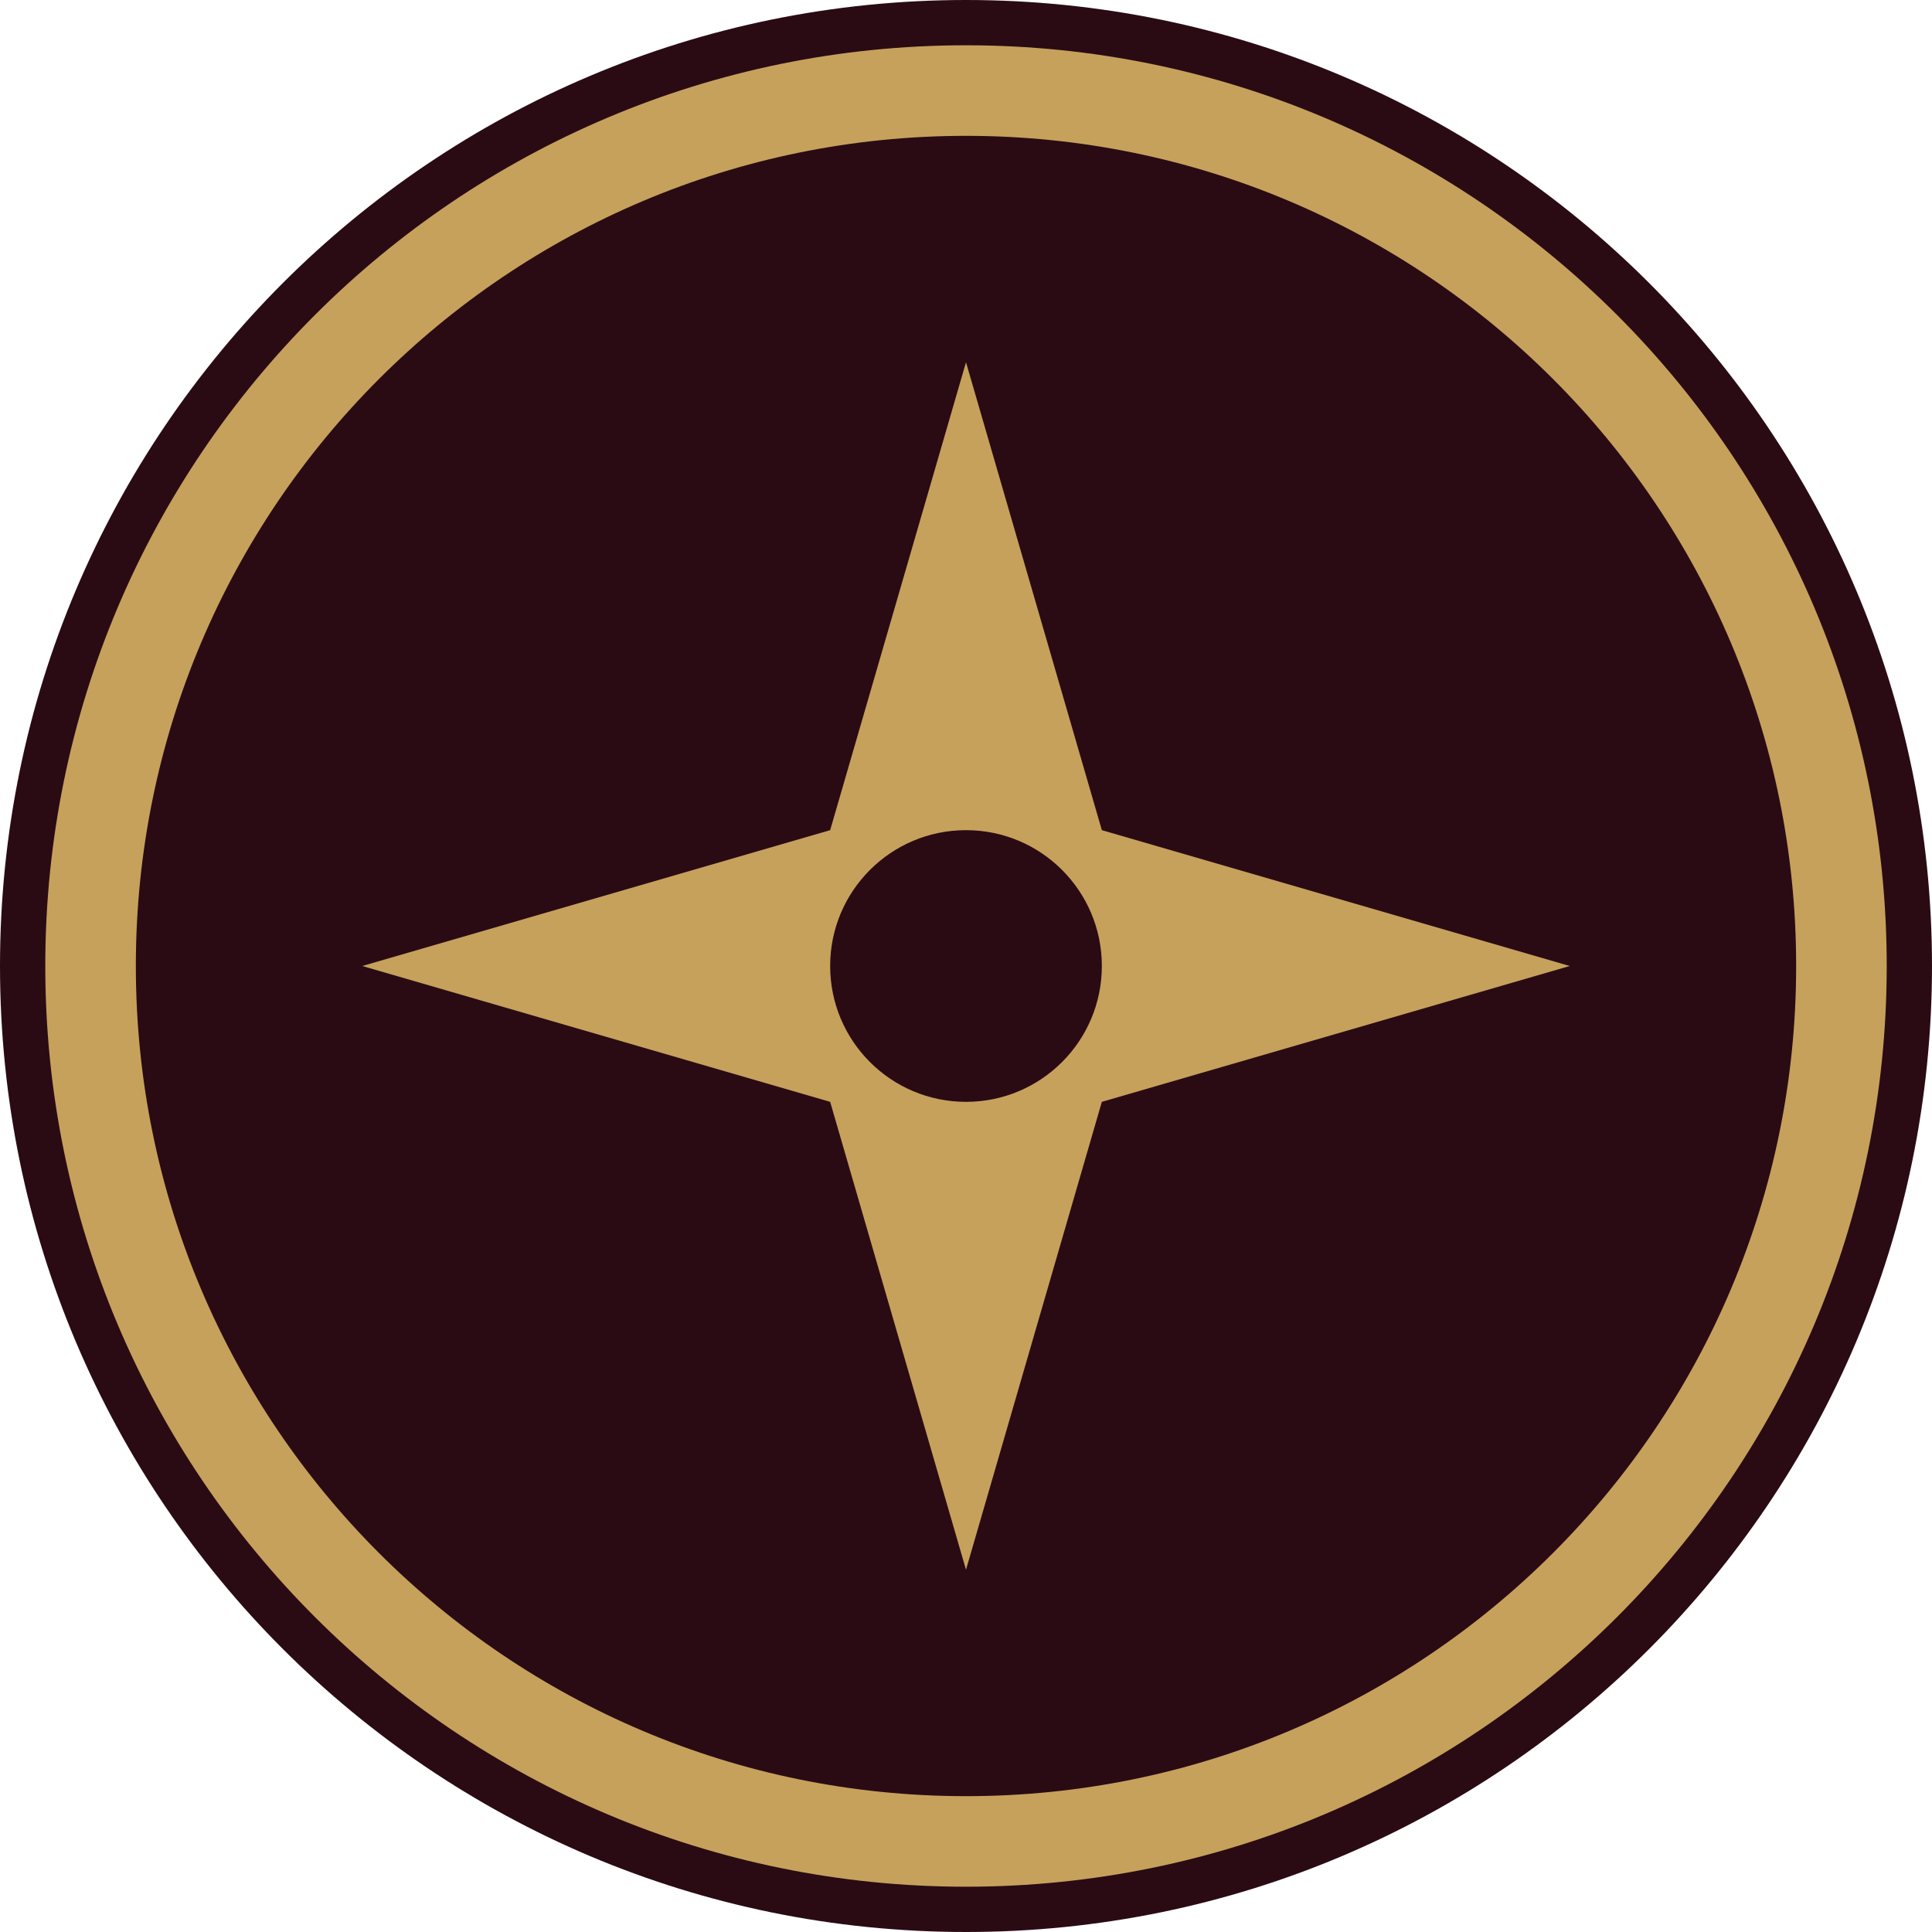
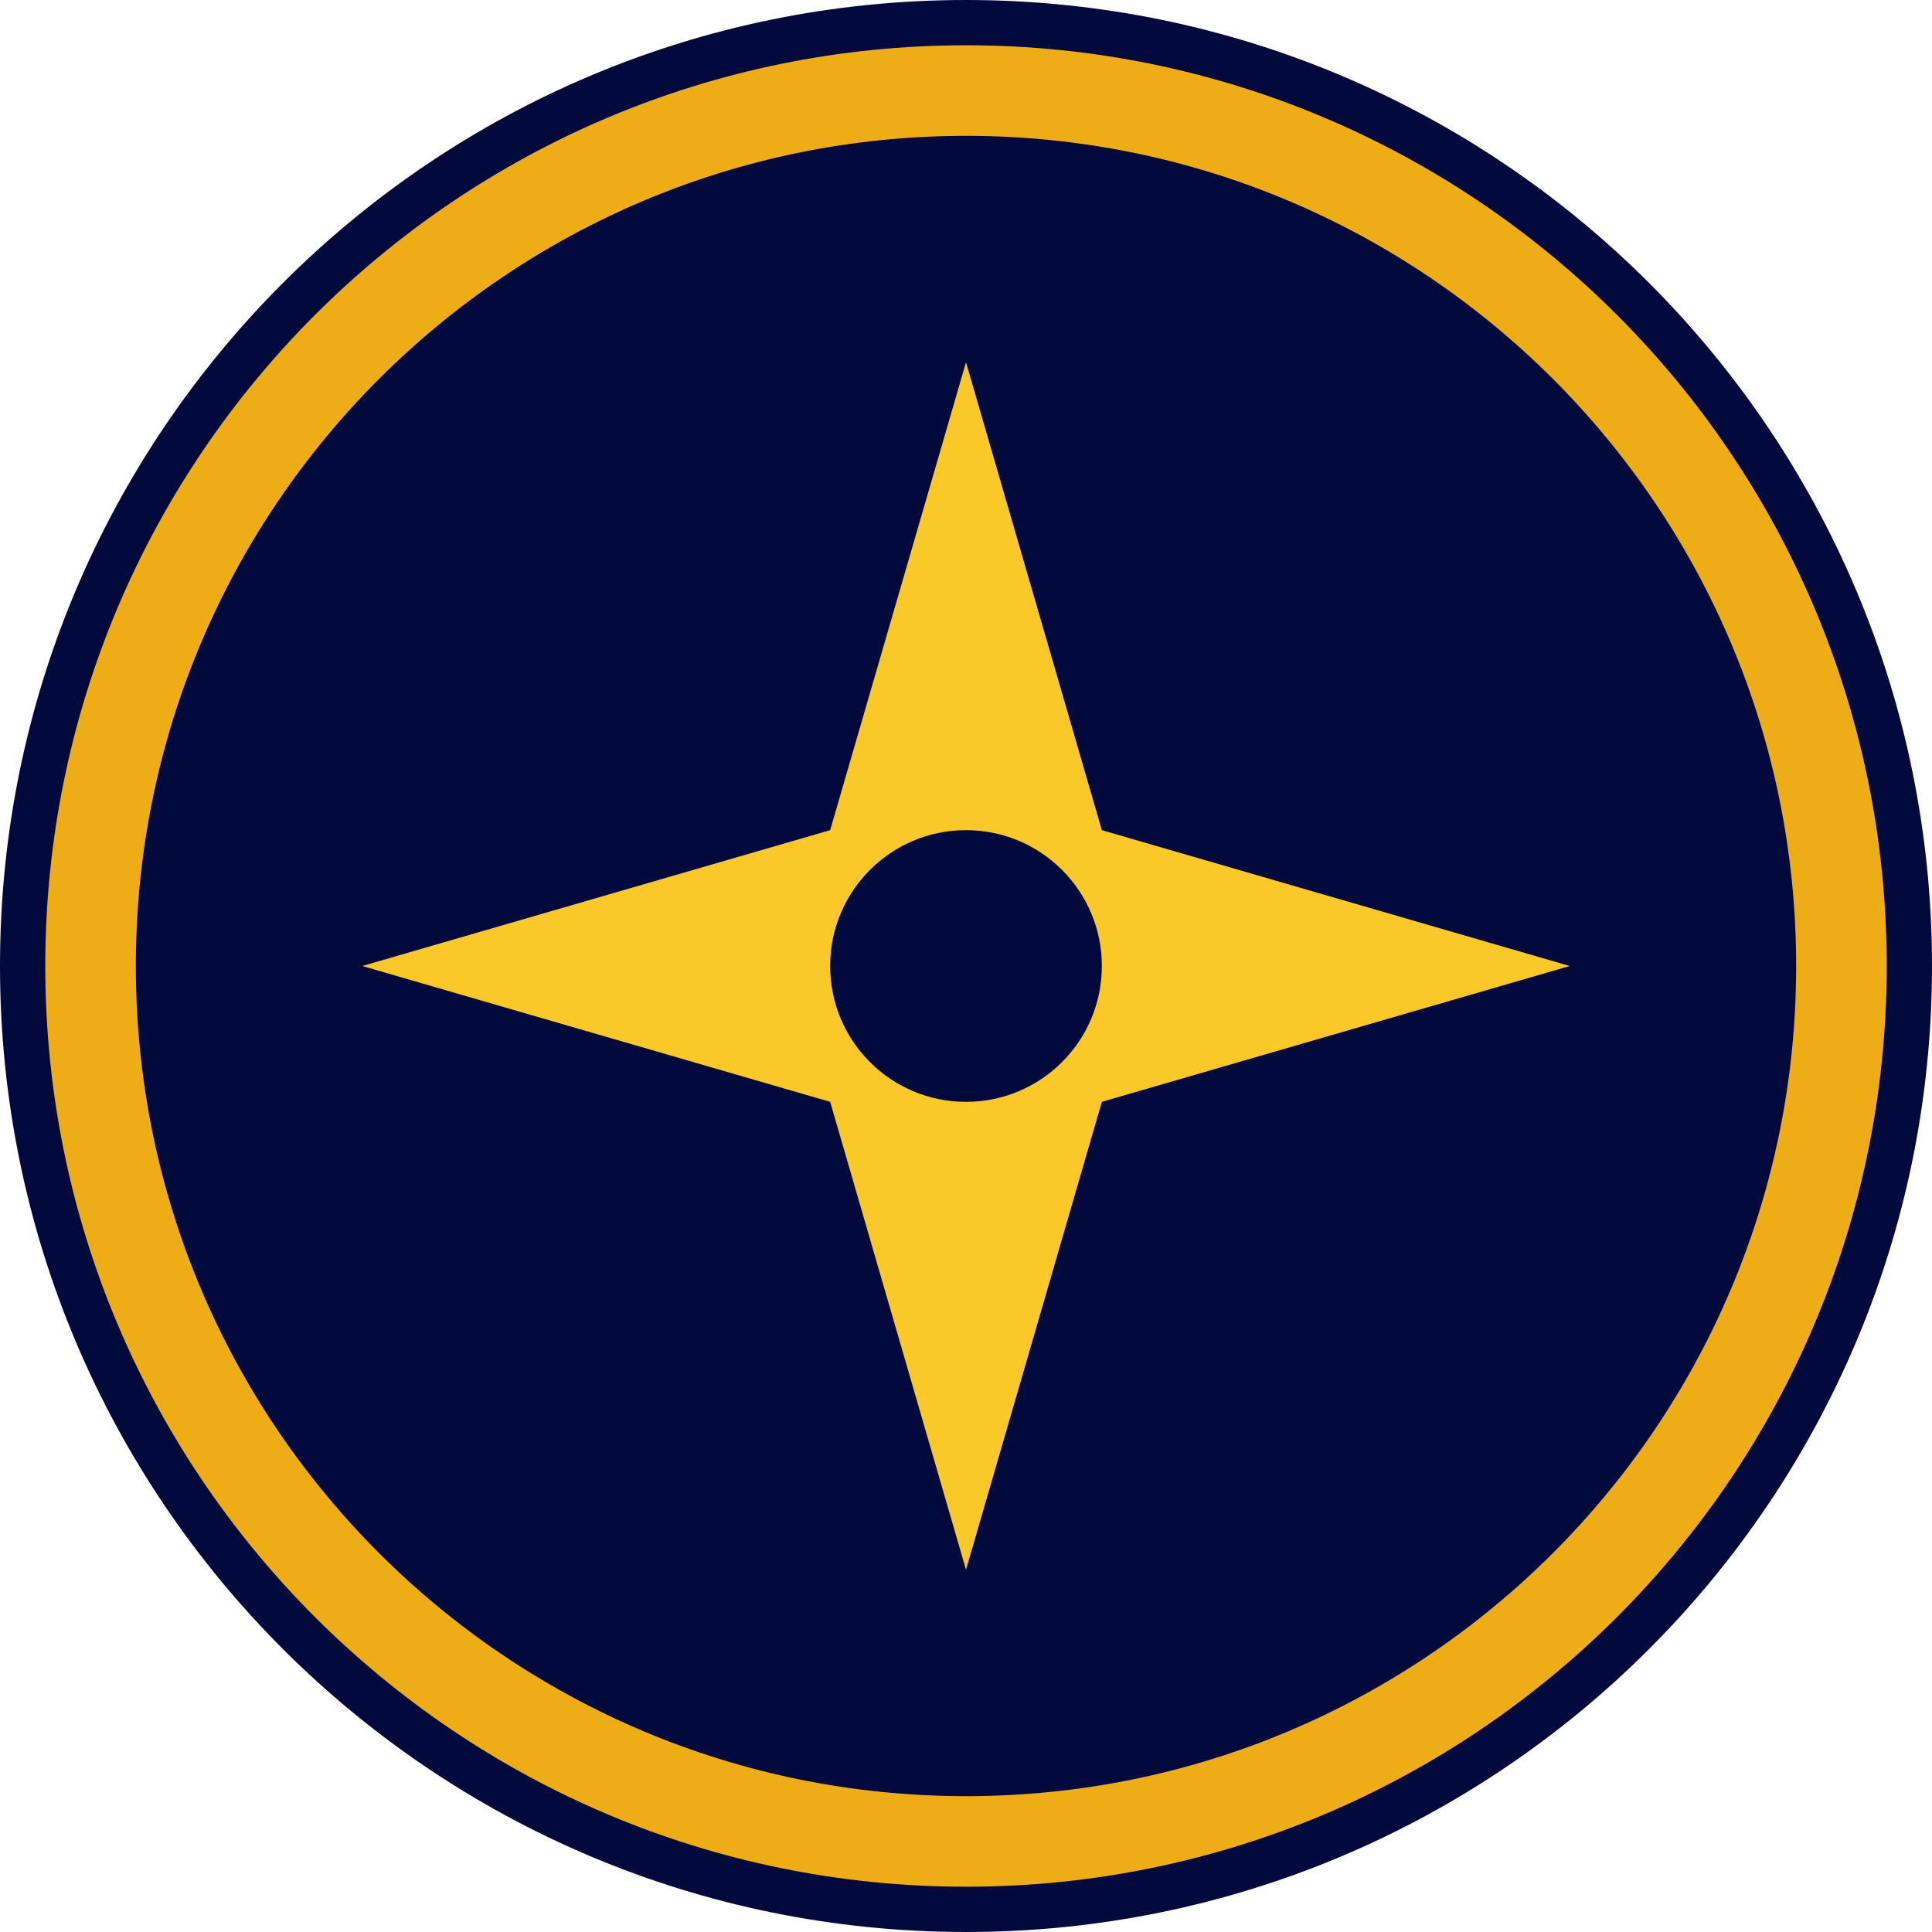
<svg xmlns="http://www.w3.org/2000/svg" viewBox="0 0 64 64">
-   <circle cx="32" cy="32" r="32" fill="#2A0B14" />
-   <circle cx="32" cy="32" r="29" fill="none" stroke="#C6A15B" stroke-width="3" />
-   <path d="M32 12 L36.5 27.5 L52 32 L36.5 36.5 L32 52 L27.5 36.5 L12 32 L27.5 27.5 Z" fill="#C6A15B" />
-   <circle cx="32" cy="32" r="4.5" fill="#2A0B14" />
+   <circle cx="32" cy="32" r="32" fill="#020A3D" />
+   <circle cx="32" cy="32" r="29" fill="none" stroke="#EEAD16" stroke-width="3" />
+   <path d="M32 12 L36.5 27.5 L52 32 L36.5 36.5 L32 52 L27.5 36.5 L12 32 L27.5 27.5 Z" fill="#FBC829" />
+   <circle cx="32" cy="32" r="4.5" fill="#020A3D" />
</svg>
